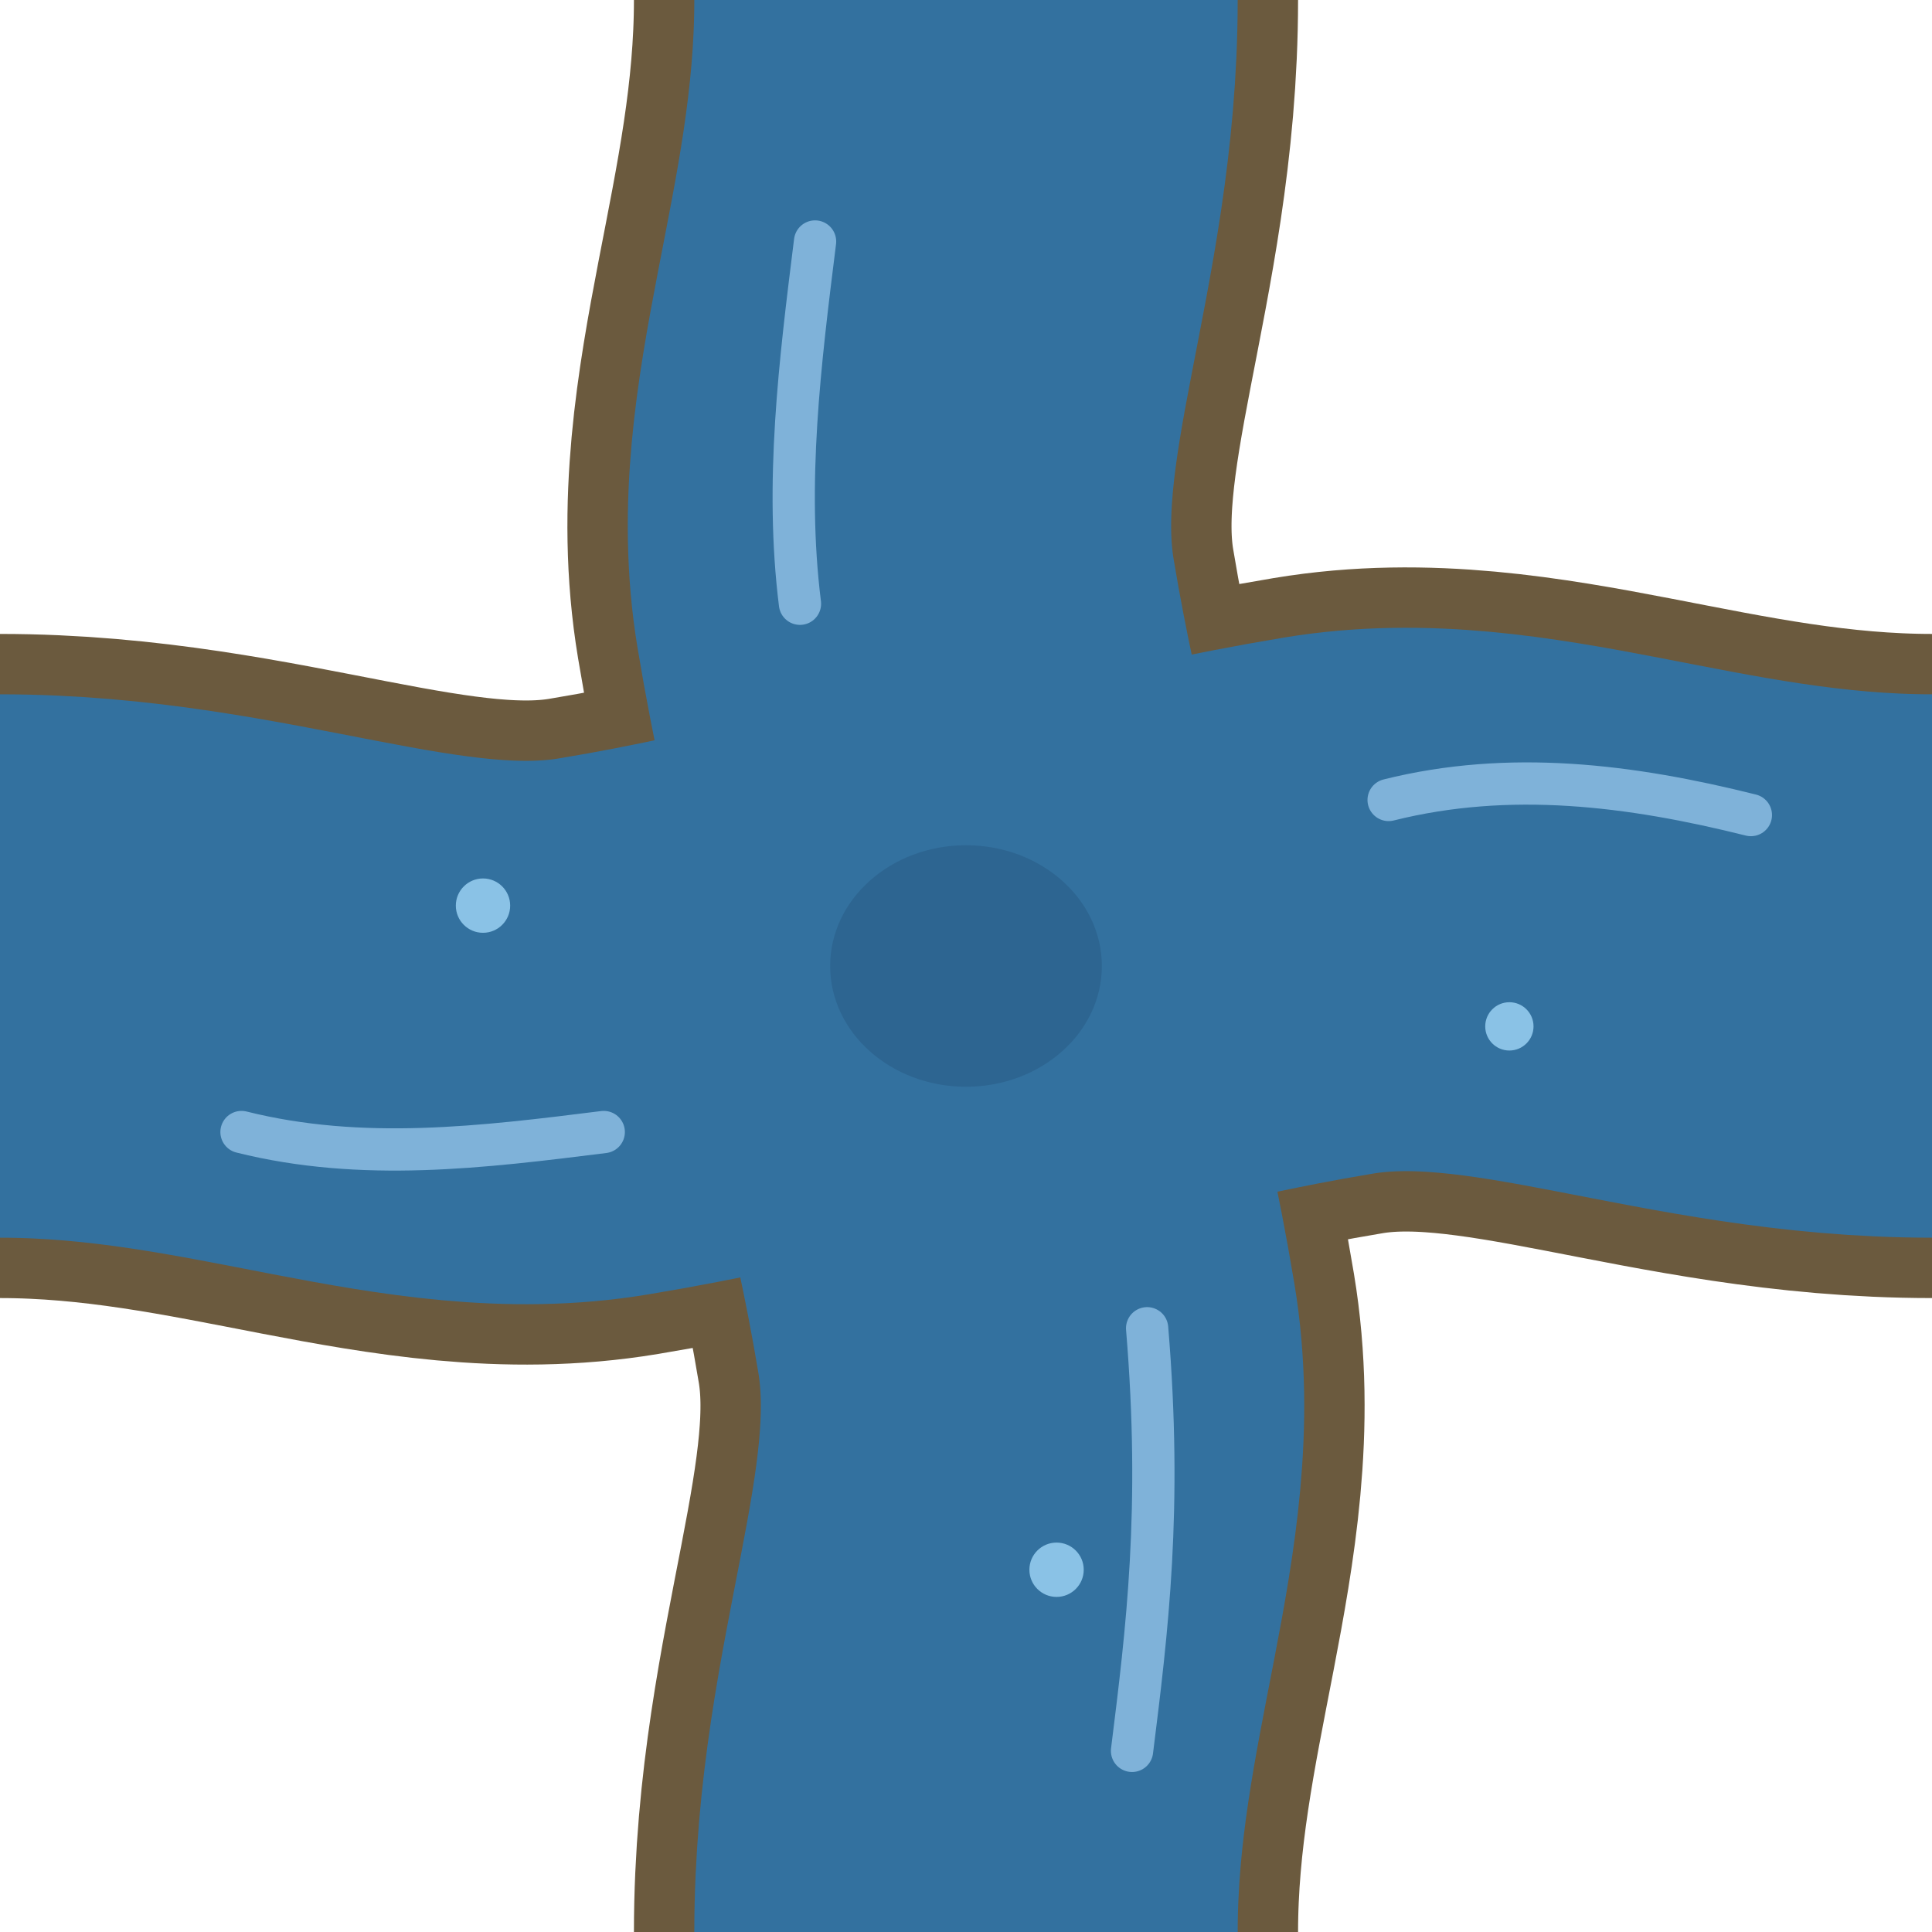
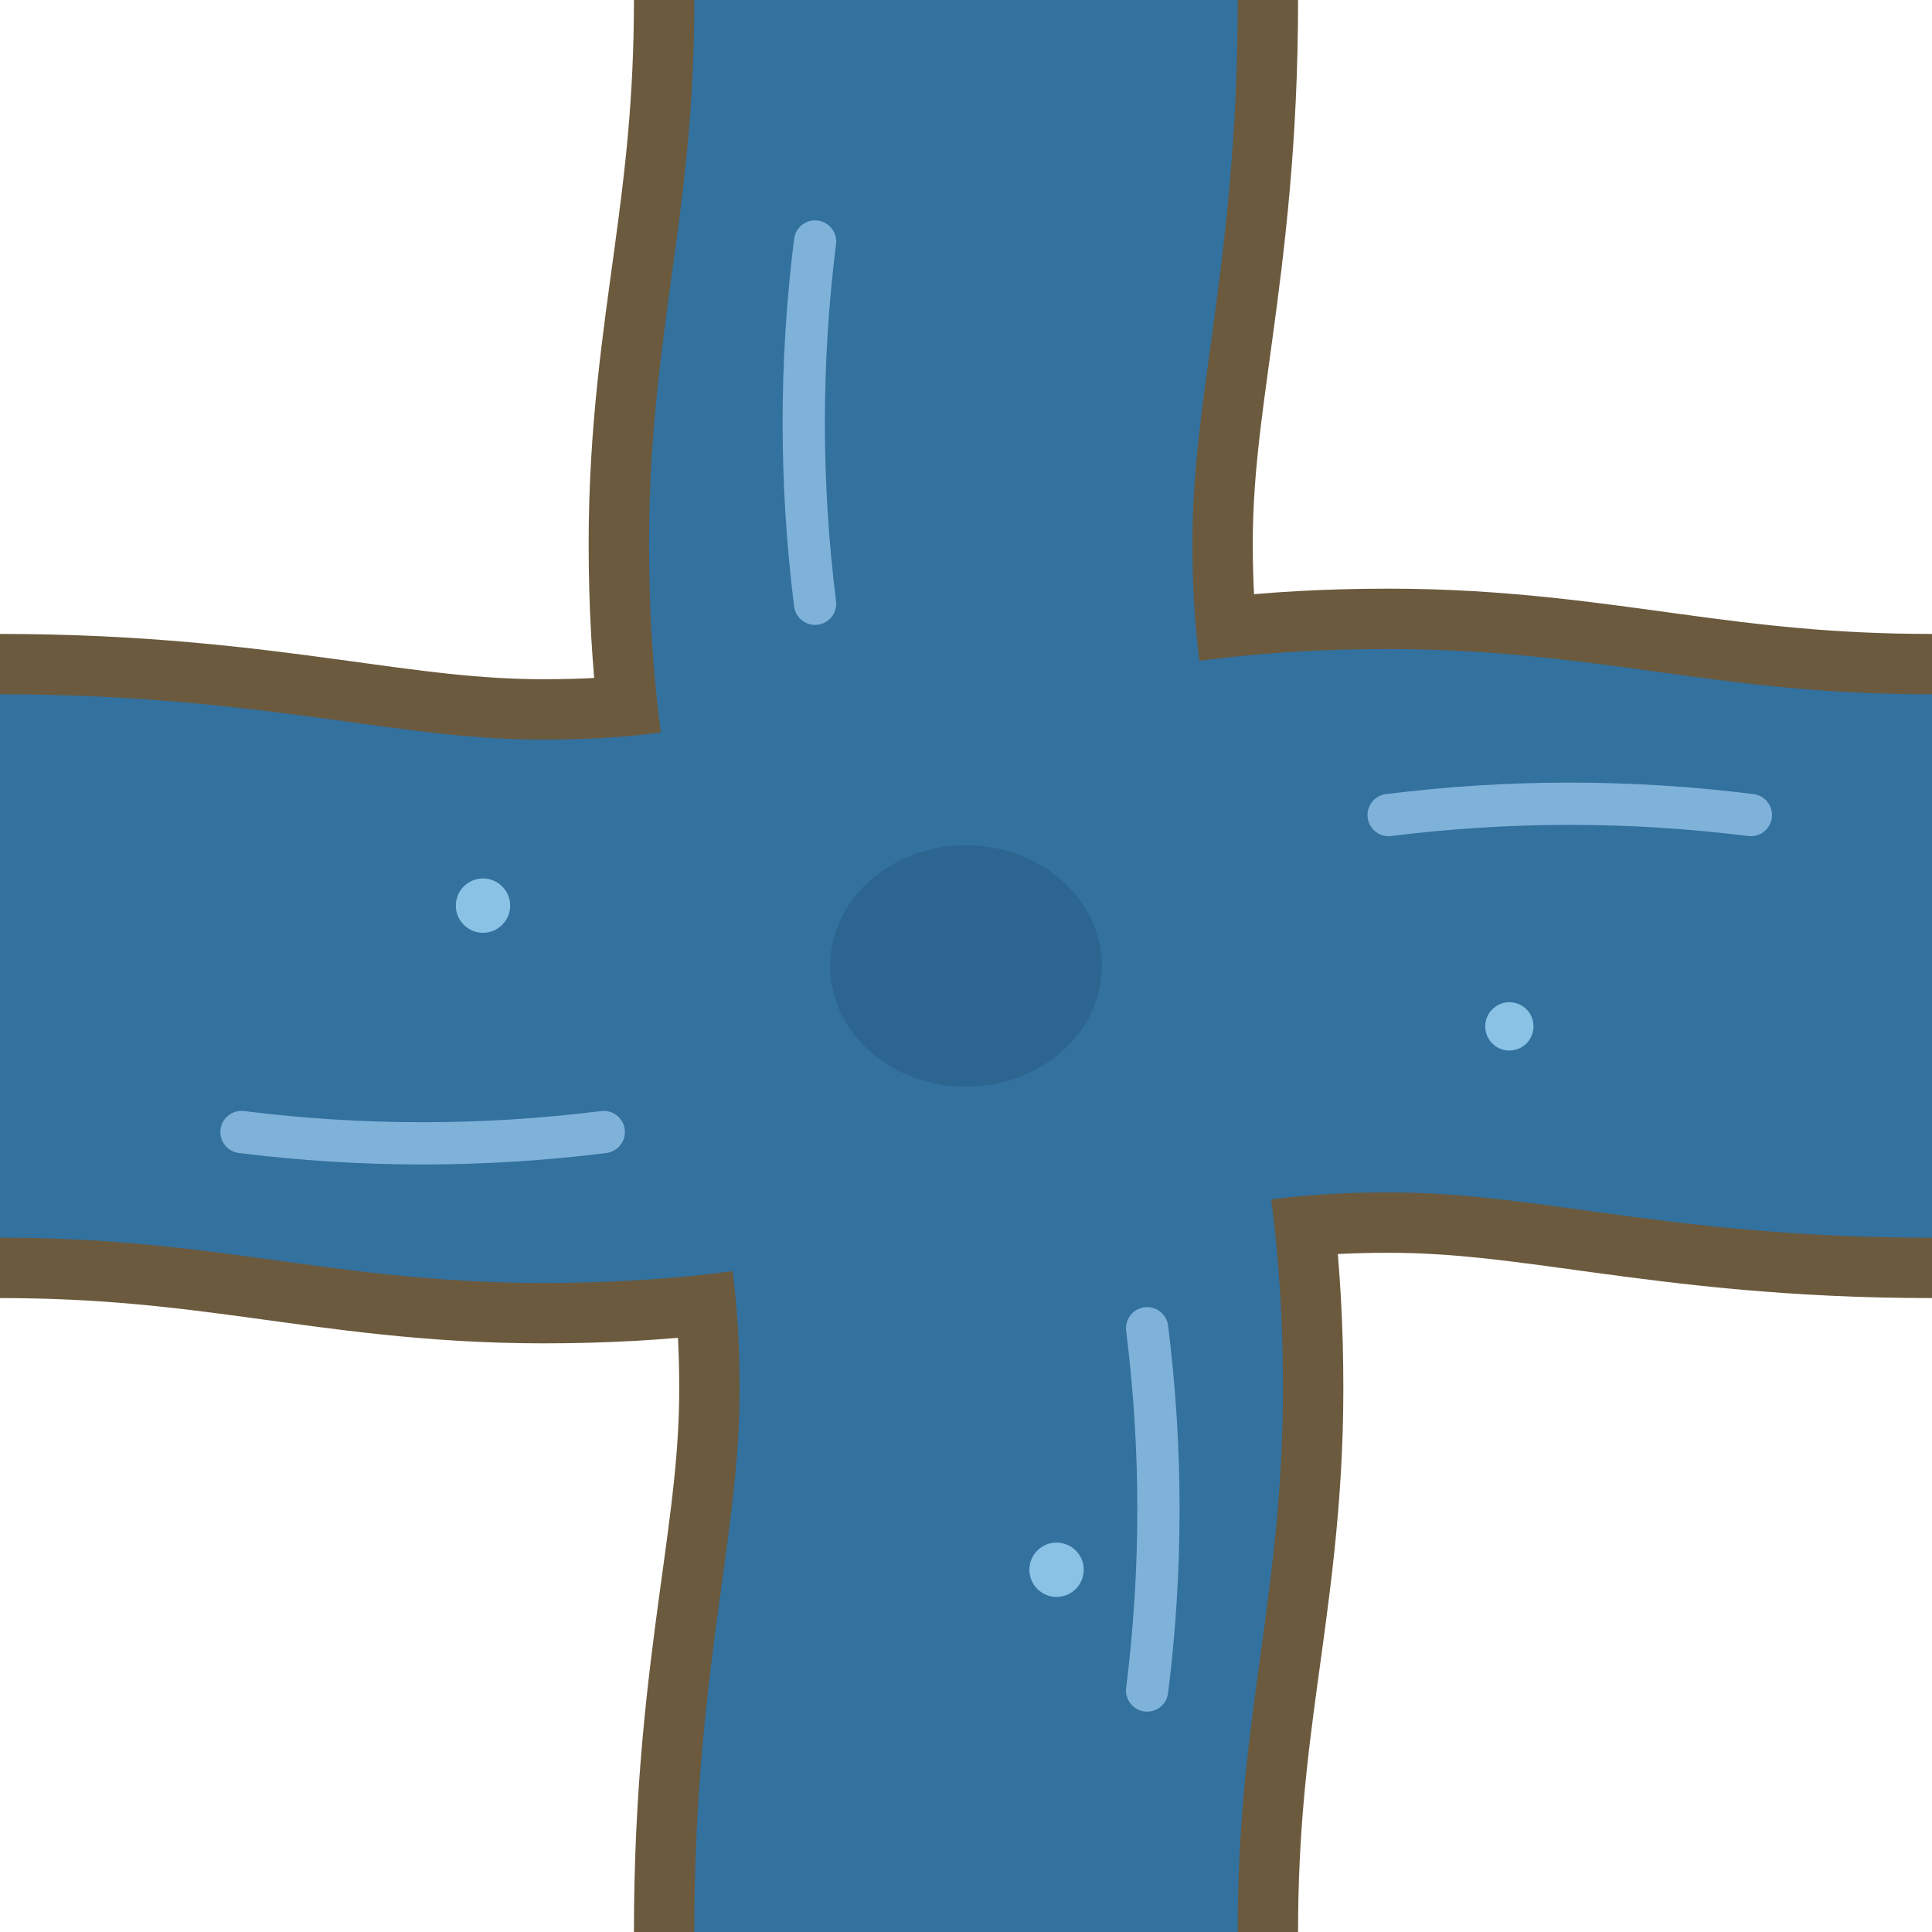
<svg xmlns="http://www.w3.org/2000/svg" viewBox="0 0 64 64">
  <g stroke="#6b5a3e" stroke-width="22" fill="none" stroke-linecap="round">
-     <path d="M32 0 C32 8 29 14 30 20 C31 26 32 28 32 32" />
-     <path d="M32 64 C32 56 35 50 34 44 C33 38 32 36 32 32" />
-     <path d="M64 32 C56 32 50 29 44 30 C38 31 36 32 32 32" />
-     <path d="M0 32 C8 32 14 35 20 34 C26 33 28 32 32 32" />
+     <path d="M32 0 C32 8 30.5 12 30.5 18 C30.5 25 32 27 32 32" />
+     <path d="M32 64 C32 56 33.5 52 33.5 46 C33.5 39 32 37 32 32" />
+     <path d="M64 32 C56 32 52 30.5 46 30.5 C39 30.5 37 32 32 32" />
+     <path d="M0 32 C8 32 12 33.5 18 33.5 C25 33.5 27 32 32 32" />
  </g>
  <g stroke="#33719f" stroke-width="18" fill="none" stroke-linecap="round">
-     <path d="M32 0 C32 8 29 14 30 20 C31 26 32 28 32 32" />
-     <path d="M32 64 C32 56 35 50 34 44 C33 38 32 36 32 32" />
-     <path d="M64 32 C56 32 50 29 44 30 C38 31 36 32 32 32" />
-     <path d="M0 32 C8 32 14 35 20 34 C26 33 28 32 32 32" />
+     <path d="M32 0 C32 8 30.5 12 30.5 18 C30.5 25 32 27 32 32" />
+     <path d="M32 64 C32 56 33.5 52 33.5 46 C33.5 39 32 37 32 32" />
+     <path d="M64 32 C56 32 52 30.5 46 30.5 C39 30.5 37 32 32 32" />
+     <path d="M0 32 C8 32 12 33.5 18 33.5 C25 33.5 27 32 32 32" />
  </g>
  <g stroke="#7fb2d9" stroke-width="1.4" fill="none" stroke-linecap="round">
-     <path d="M27 8 C26.5 12 26 16 26.5 20" />
-     <path d="M38 44 C38.5 50 38 54 37.5 58" />
-     <path d="M46 26.5 C50 25.5 54 26 58 27" />
-     <path d="M8 37.5 C12 38.5 16 38 20 37.5" />
+     <path d="M27 8 C26.5 12 26.5 16 27 20" />
+     <path d="M38 44 C38.5 48 38.5 52 38 56" />
+     <path d="M46 27 C50 26.5 54 26.5 58 27" />
+     <path d="M8 37.5 C12 38 16 38 20 37.5" />
  </g>
  <ellipse cx="32" cy="32" rx="4.5" ry="4" fill="#2d6591" />
  <g fill="#8ac2e6">
    <circle cx="16" cy="30" r="0.9" />
    <circle cx="35" cy="52" r="0.9" />
    <circle cx="50" cy="34" r="0.8" />
  </g>
</svg>
